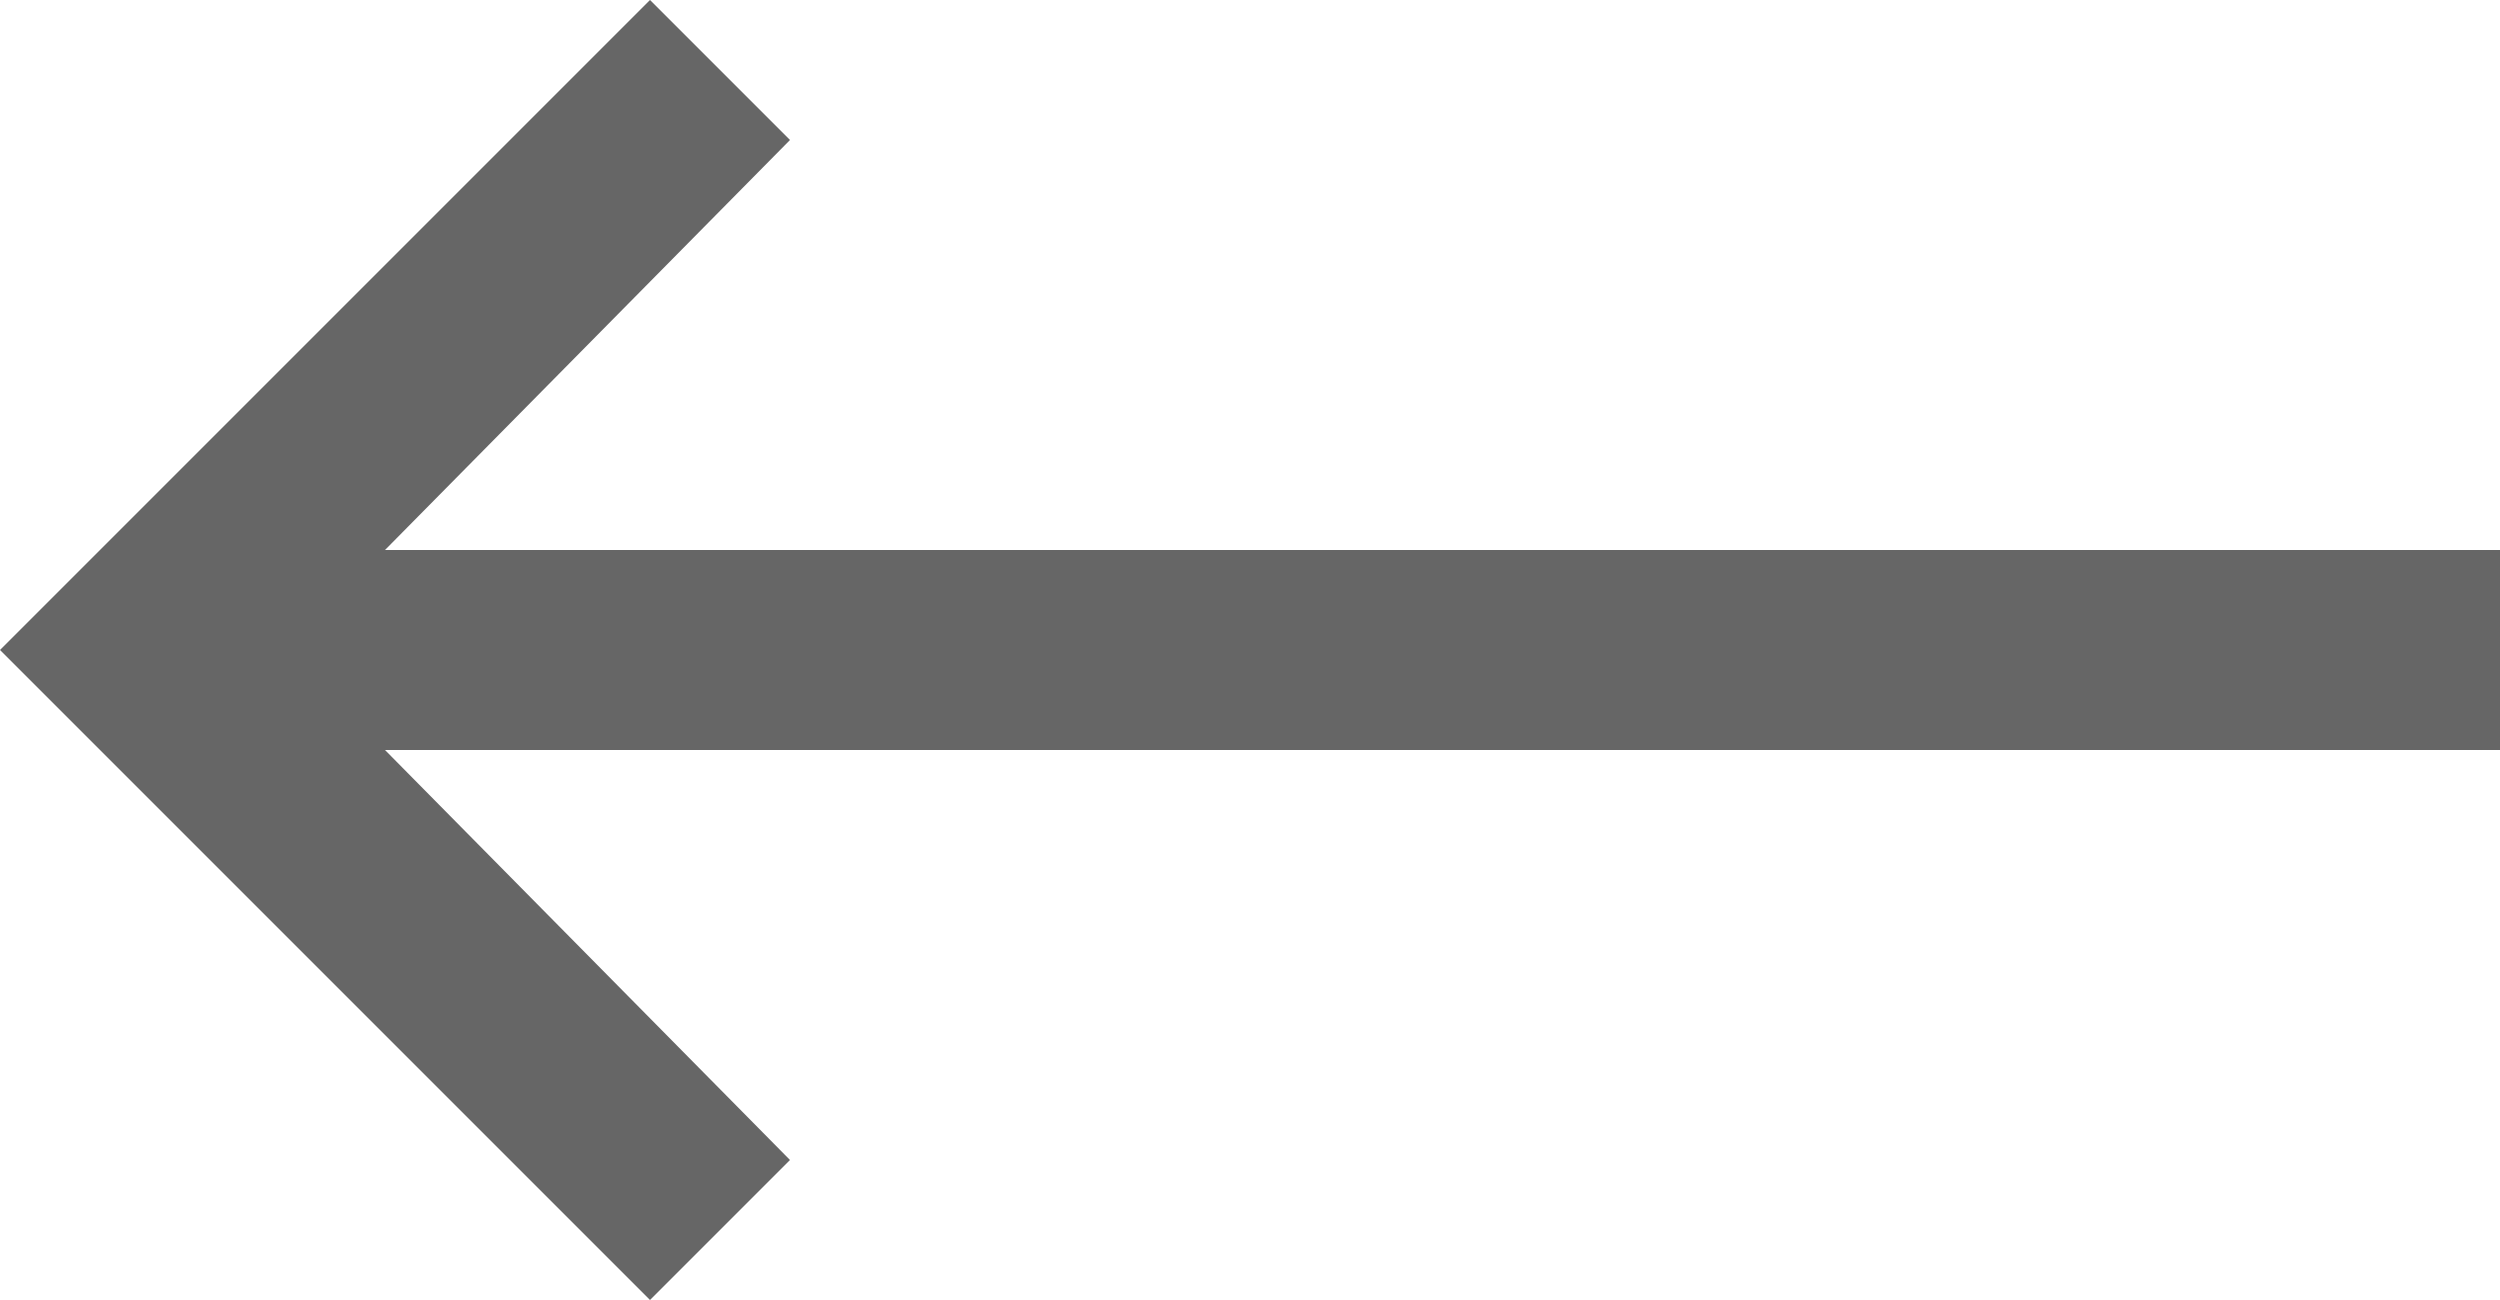
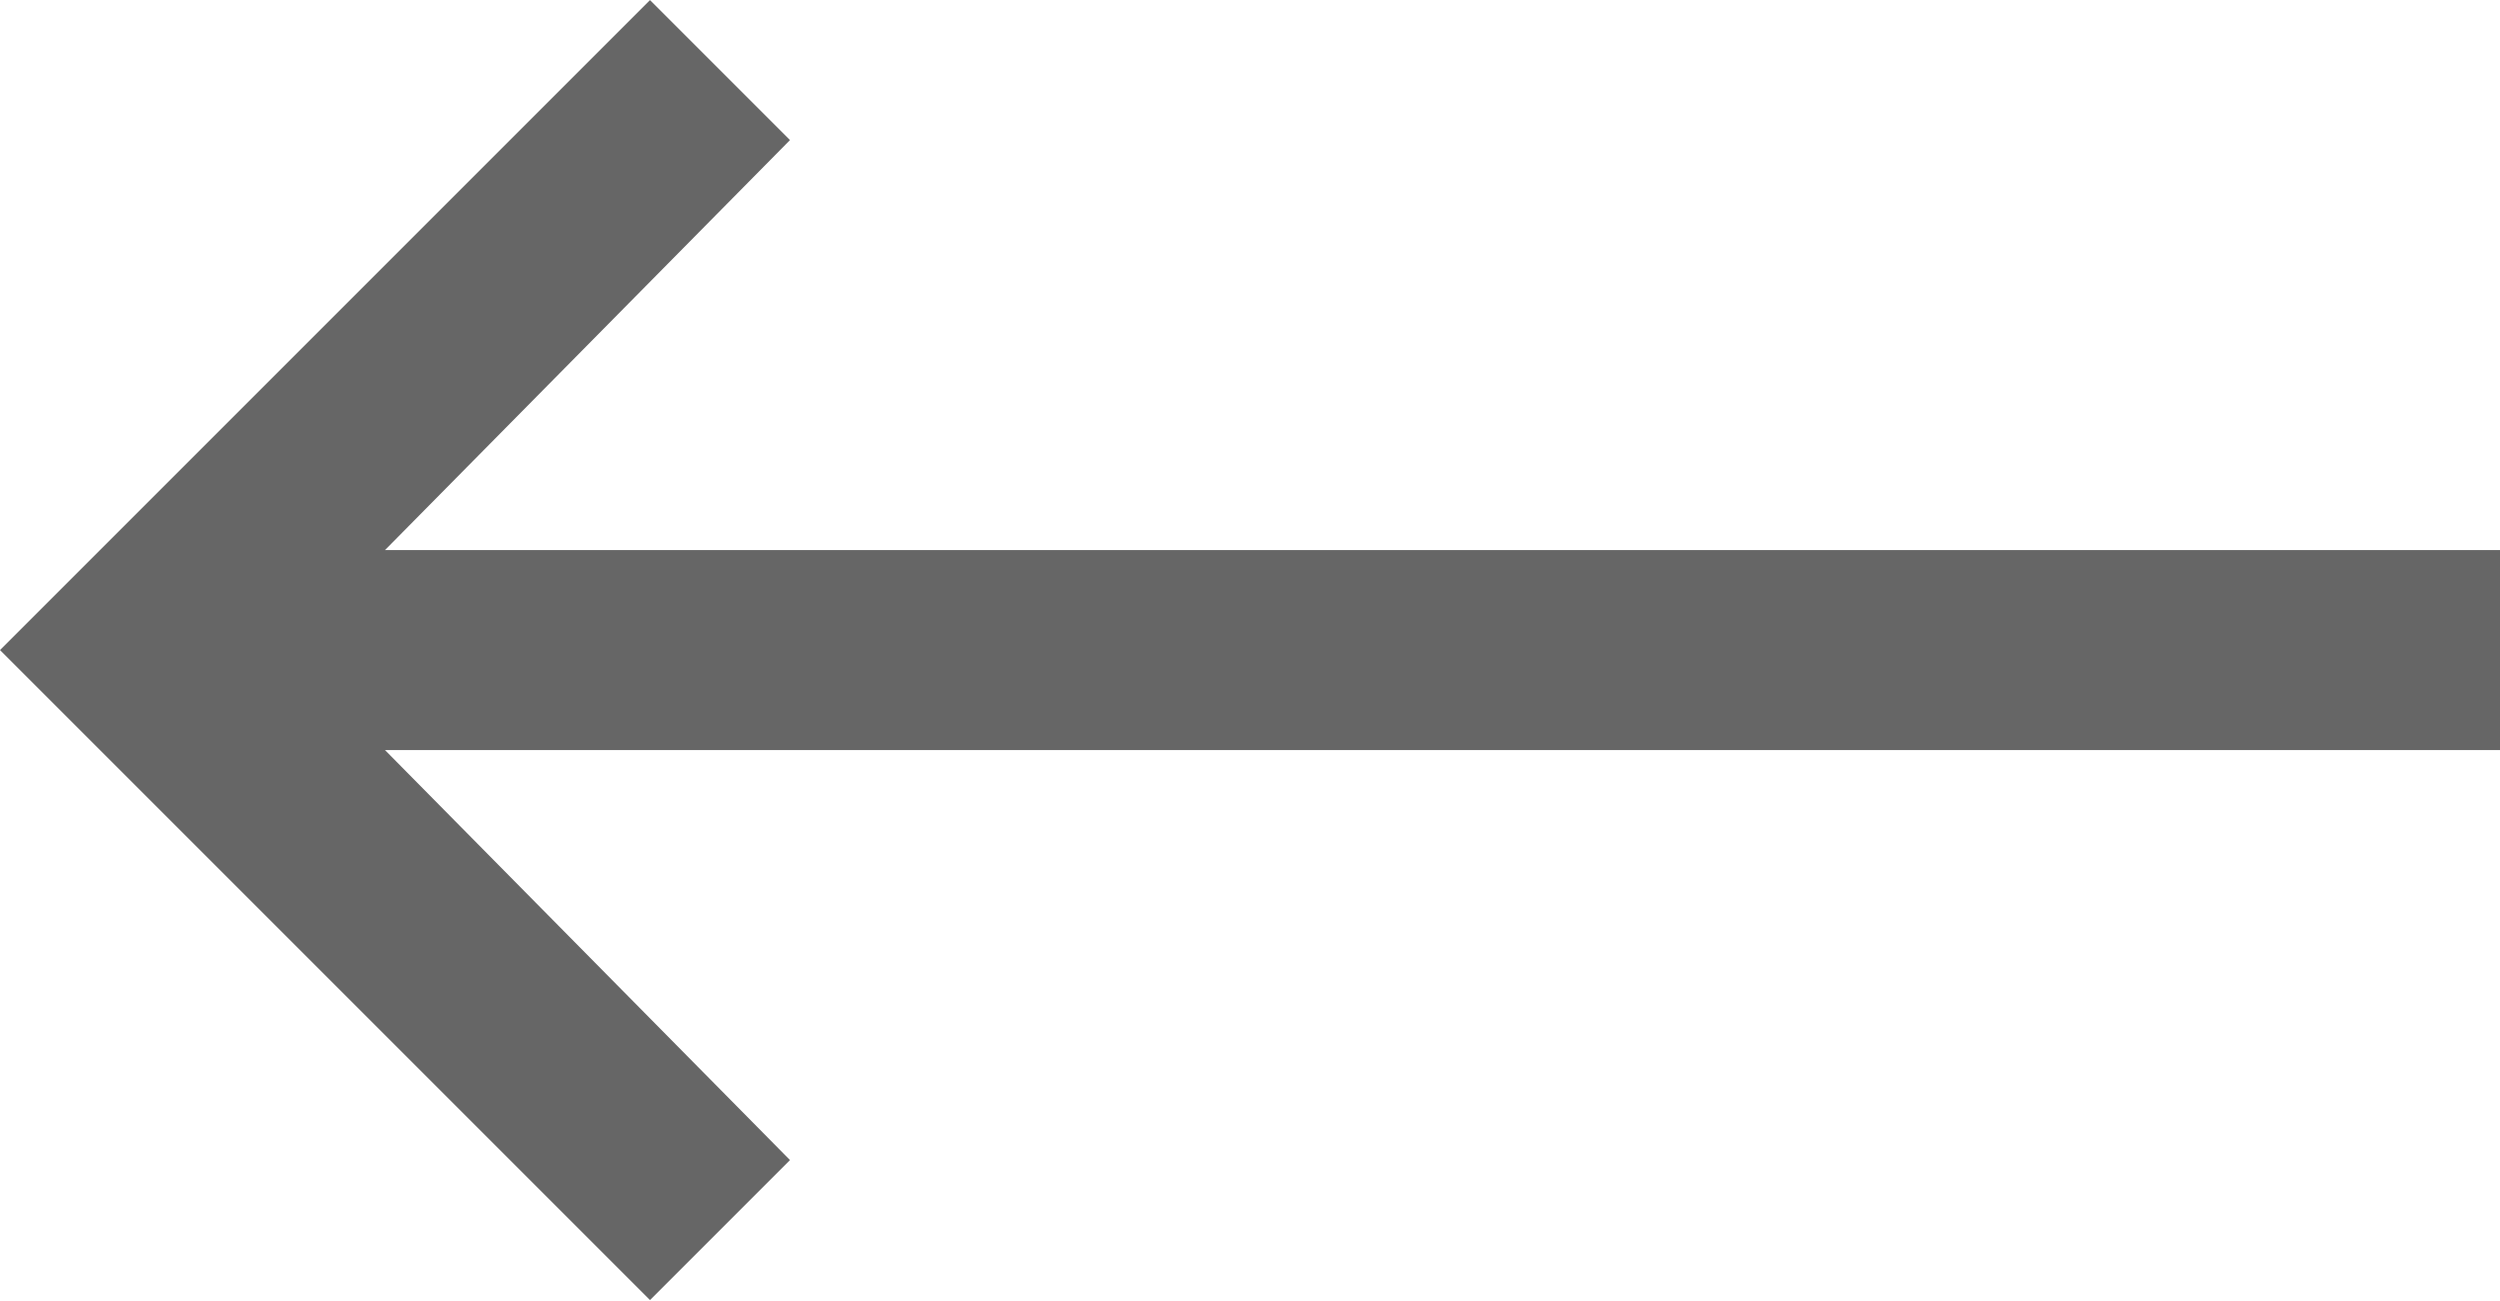
- <svg xmlns="http://www.w3.org/2000/svg" version="1.1" id="Layer_1" x="0px" y="0px" viewBox="-280 384 50 26" style="enable-background:new -280 384 50 26;" xml:space="preserve">
+ <svg xmlns="http://www.w3.org/2000/svg" version="1.1" id="Layer_1" x="0px" y="0px" viewBox="-280 384 50 26" style="enable-background:new -280 384 50 26;" xml:space="preserve" width="50px" height="26.003px">
  <style type="text/css">
	.st0{fill:#666666;}
</style>
-   <polygon class="st0" points="-230,395 -272.3,395 -264.2,386.8 -267,384 -280,397 -280,397 -280,397 -267,410 -264.2,407.2   -272.3,399 -230,399 " />
+   <polygon class="st0" points="-230,395 -272.3,395 -264.2,386.8 -267,384 -280,397 -280,397 -280,397 -267,410 -264.2,407.2  -272.3,399 -230,399 " />
</svg>
